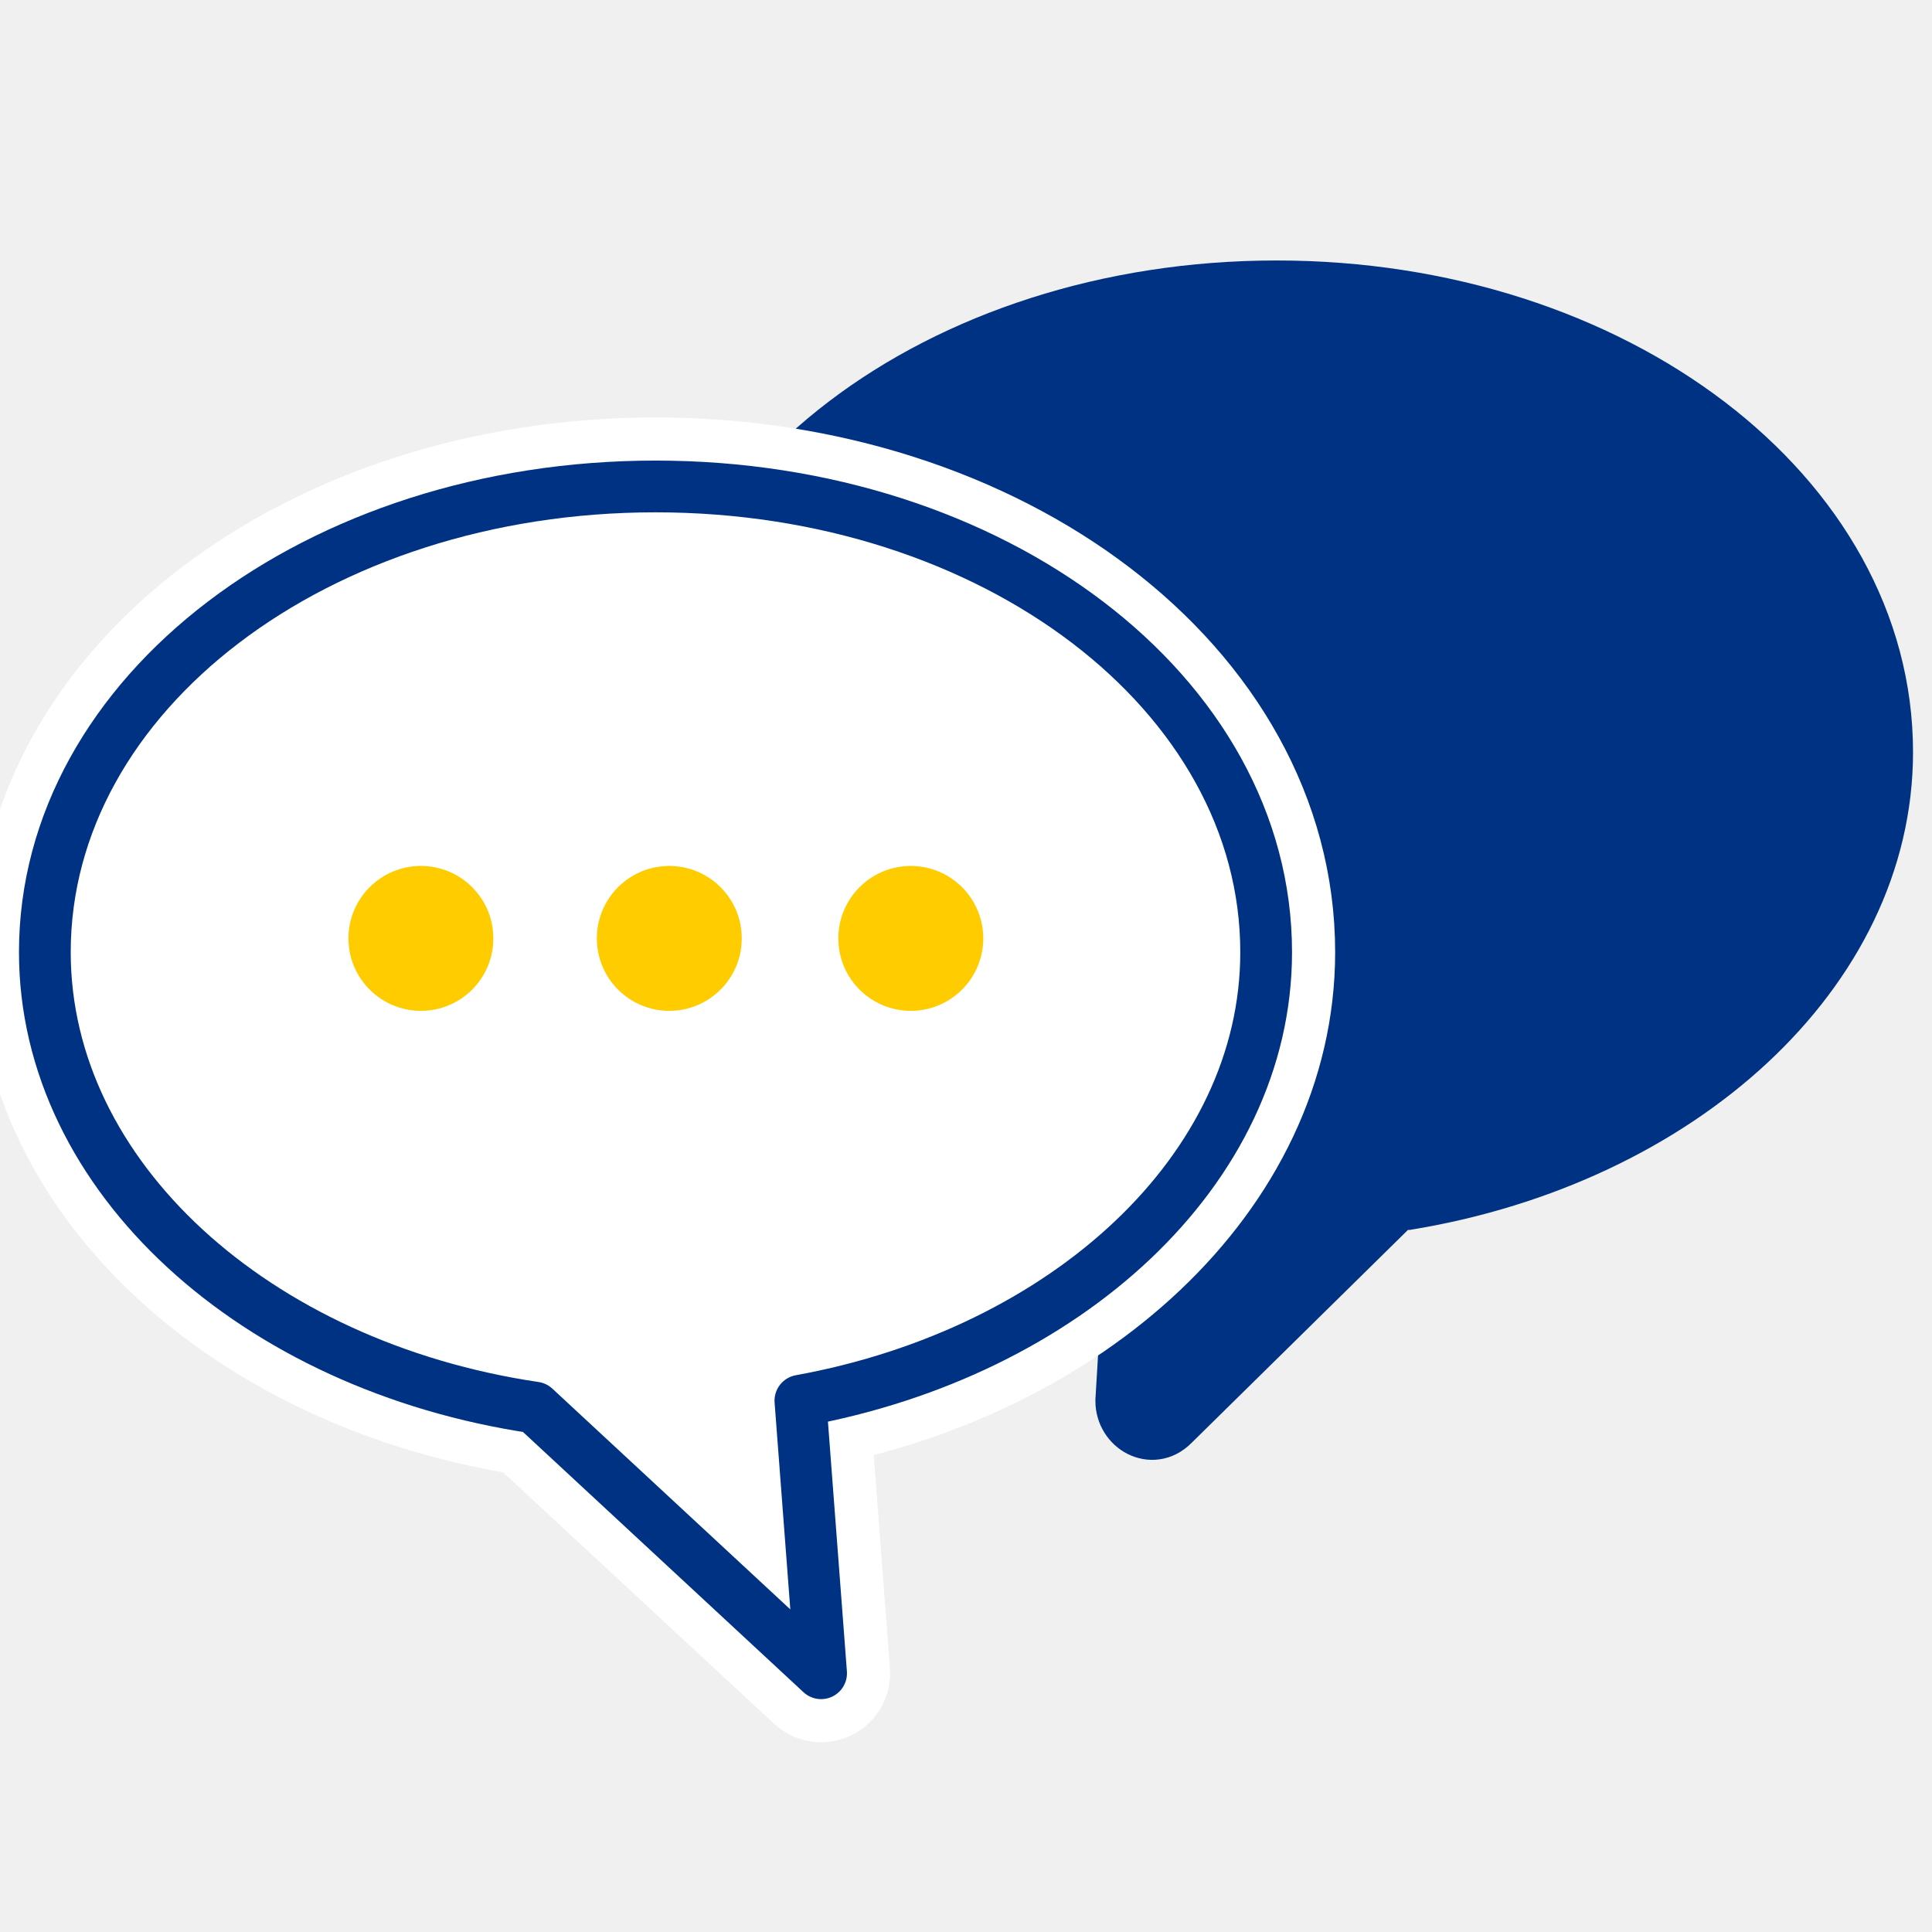
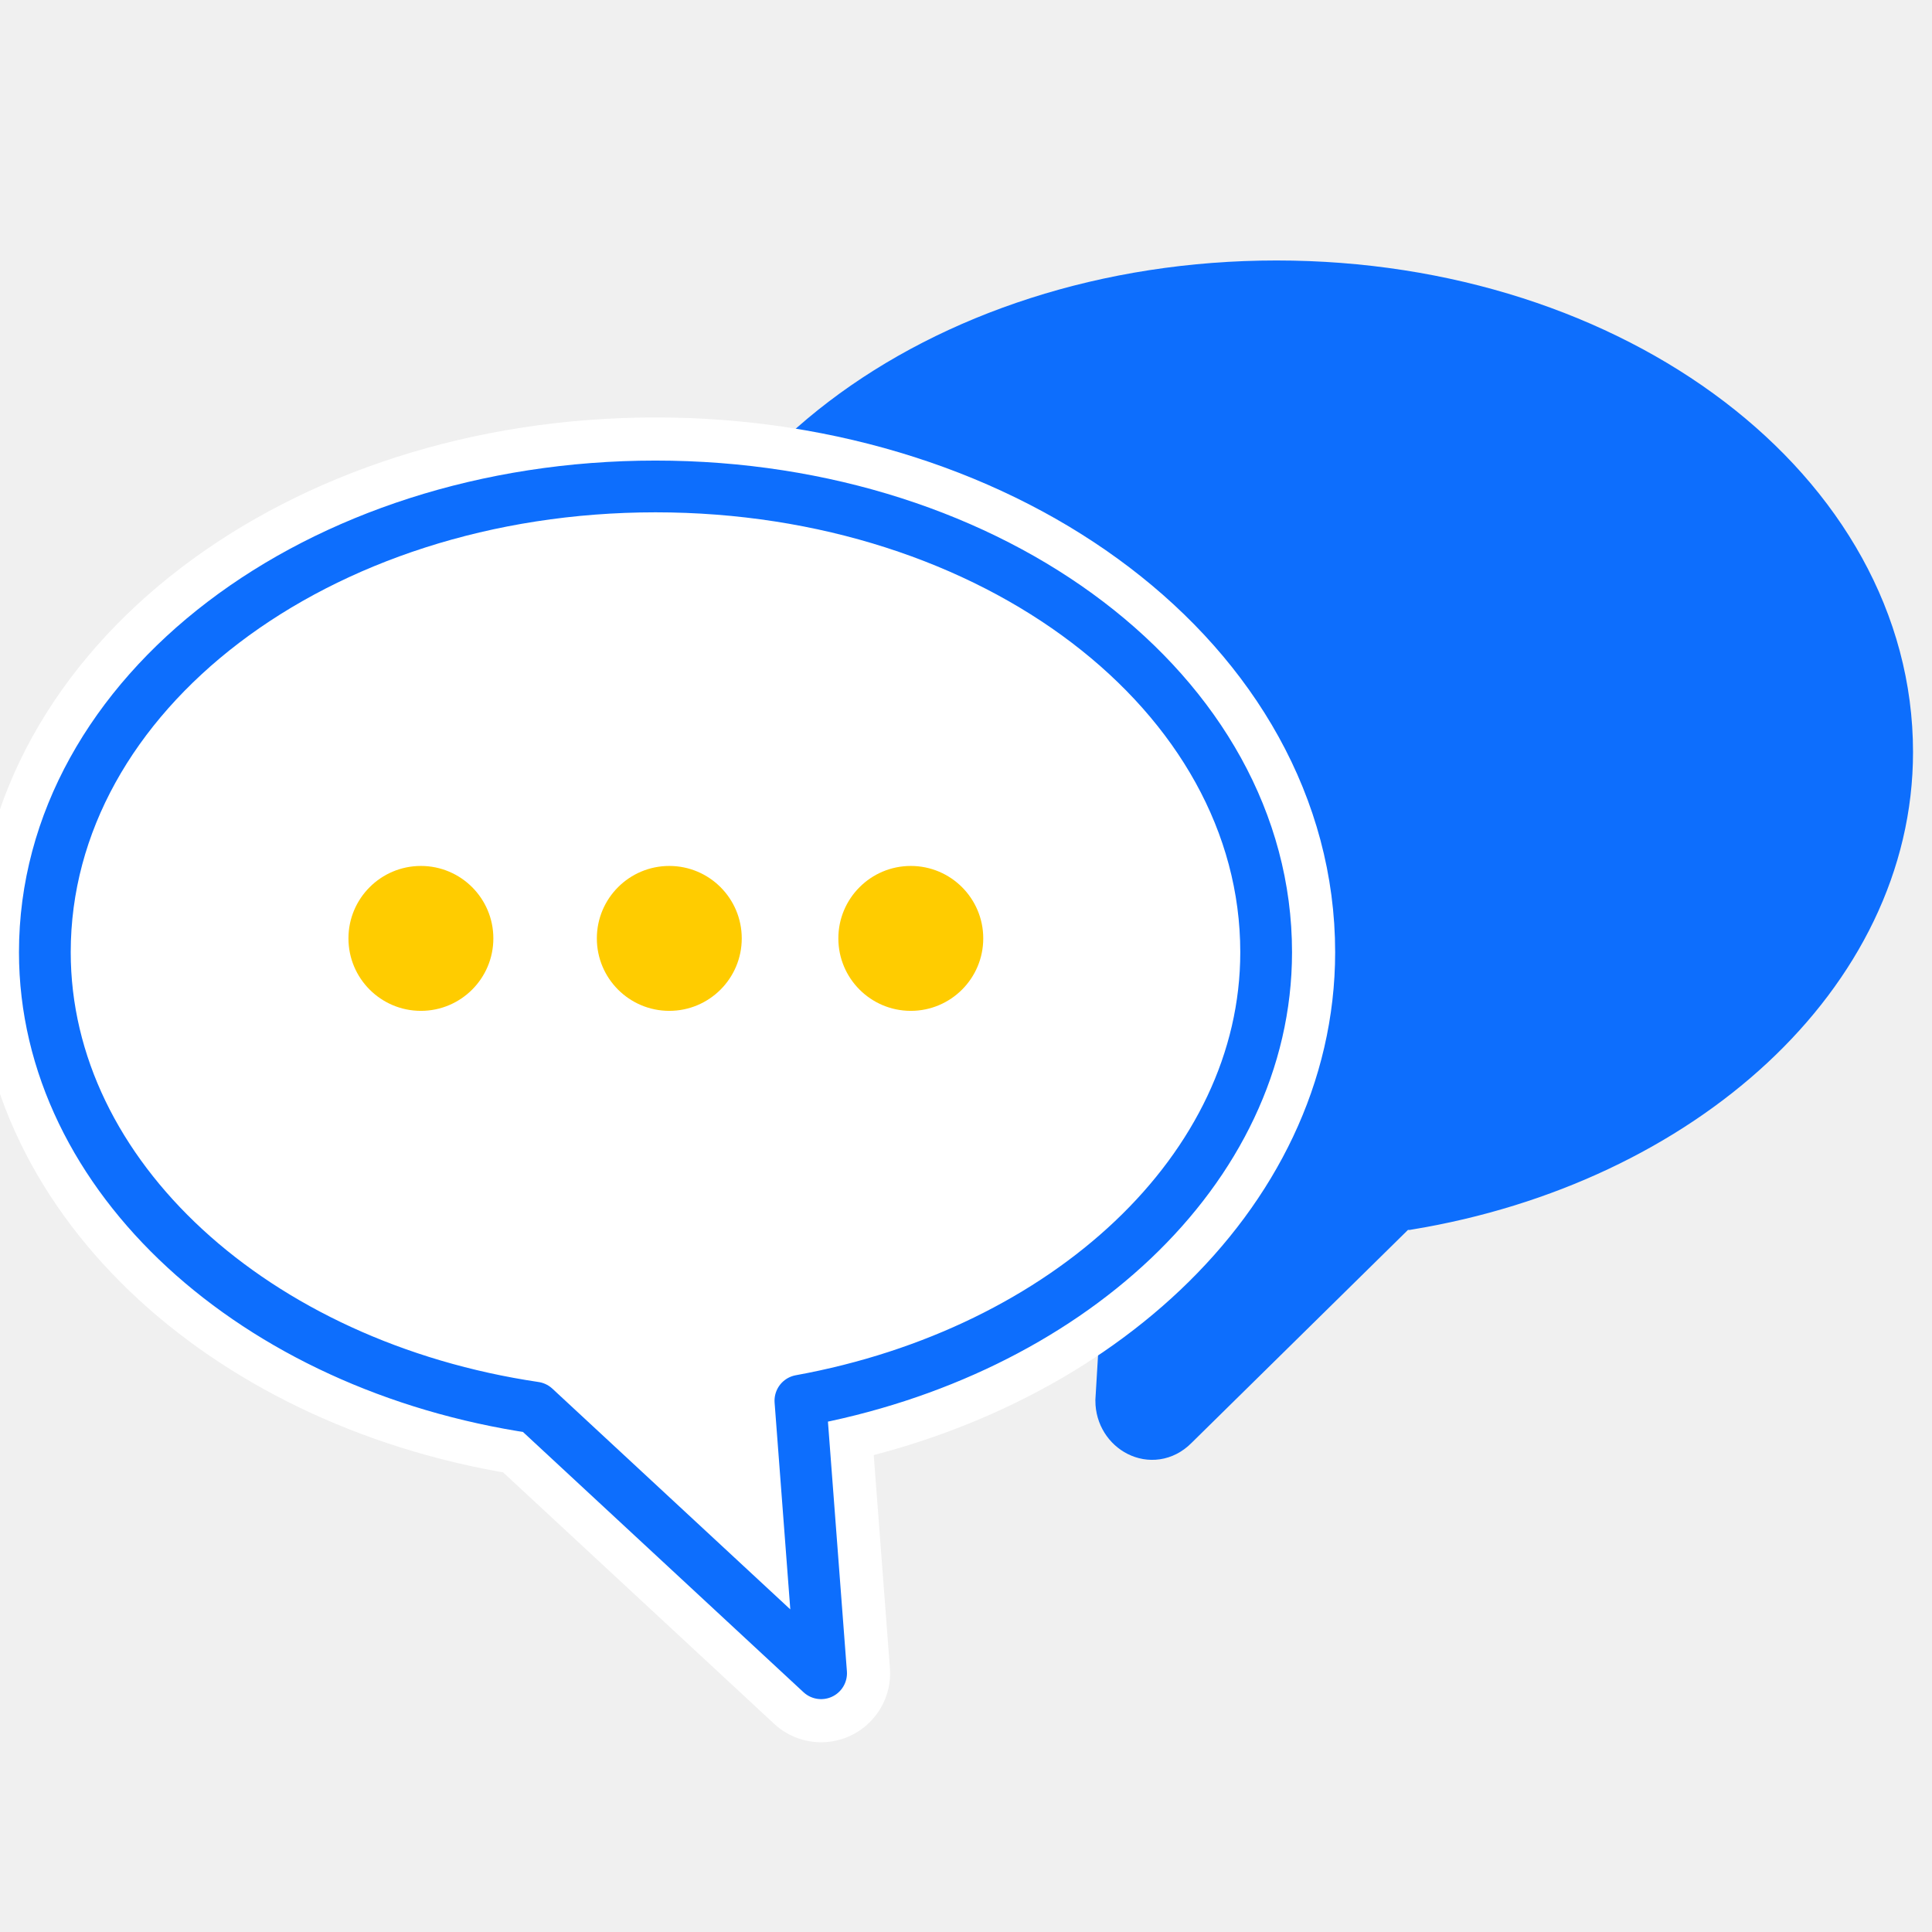
<svg xmlns="http://www.w3.org/2000/svg" version="1.1" id="Layer_1" x="0px" y="0px" viewBox="0 0 56 56" style="enable-background:new 0 0 56 56;" xml:space="preserve">
  <style type="text/css">
- 	.st0{fill:#003283;stroke:#003283;stroke-width:1.5;stroke-miterlimit:10;}
+ 	.st0{fill:#0d6efd;stroke:#0d6efd;stroke-width:1.5;stroke-miterlimit:10;}
	.st1{fill:#FFFFFF;stroke:#FFFFFF;stroke-width:4;stroke-linecap:round;stroke-linejoin:round;stroke-miterlimit:10;}
- 	.st2{fill:none;stroke:#003283;stroke-width:1.5;stroke-linecap:round;stroke-linejoin:round;stroke-miterlimit:10;}
+ 	.st2{fill:none;stroke:#0d6efd;stroke-width:1.5;stroke-linecap:round;stroke-linejoin:round;stroke-miterlimit:10;}
	.st3{fill:none;stroke:#428ECC;stroke-width:1.5;stroke-linecap:round;stroke-linejoin:round;stroke-miterlimit:10;}
	.st4{fill:#FFCC00;}
</style>
  <path class="st0" d="M40.3,35.1c0.1-0.1,0.3-0.2,0.5-0.2c7.9-1.3,13.9-6.7,13.9-13.1c0-7.5-7.9-13.5-17.7-13.5s-17.7,6-17.7,13.5  c0,6.1,5.4,11.3,12.8,12.9c0.5,0.1,0.7,0.5,0.7,0.9l-0.3,5c0,0.8,0.9,1.3,1.5,0.7L40.3,35.1z" />
  <path class="st1" d="M15.5,40.8C7.4,39.6,1.3,34.1,1.3,27.6c0-7.5,7.9-13.5,17.7-13.5s17.7,6,17.7,13.5c0,6.3-5.8,11.6-13.5,13  l0.6,7.9L15.5,40.8z" />
  <path class="st2" d="M15.5,40.8C7.4,39.6,1.3,34.1,1.3,27.6c0-7.5,7.9-13.5,17.7-13.5s17.7,6,17.7,13.5c0,6.3-5.8,11.6-13.5,13  l0.6,7.9L15.5,40.8z" />
  <path class="st3" d="M28.3,35.3" />
  <circle class="st4" cx="12.2" cy="27.2" r="2.1" />
  <circle class="st4" cx="19.4" cy="27.2" r="2.1" />
  <circle class="st4" cx="26.4" cy="27.2" r="2.1" />
</svg>
